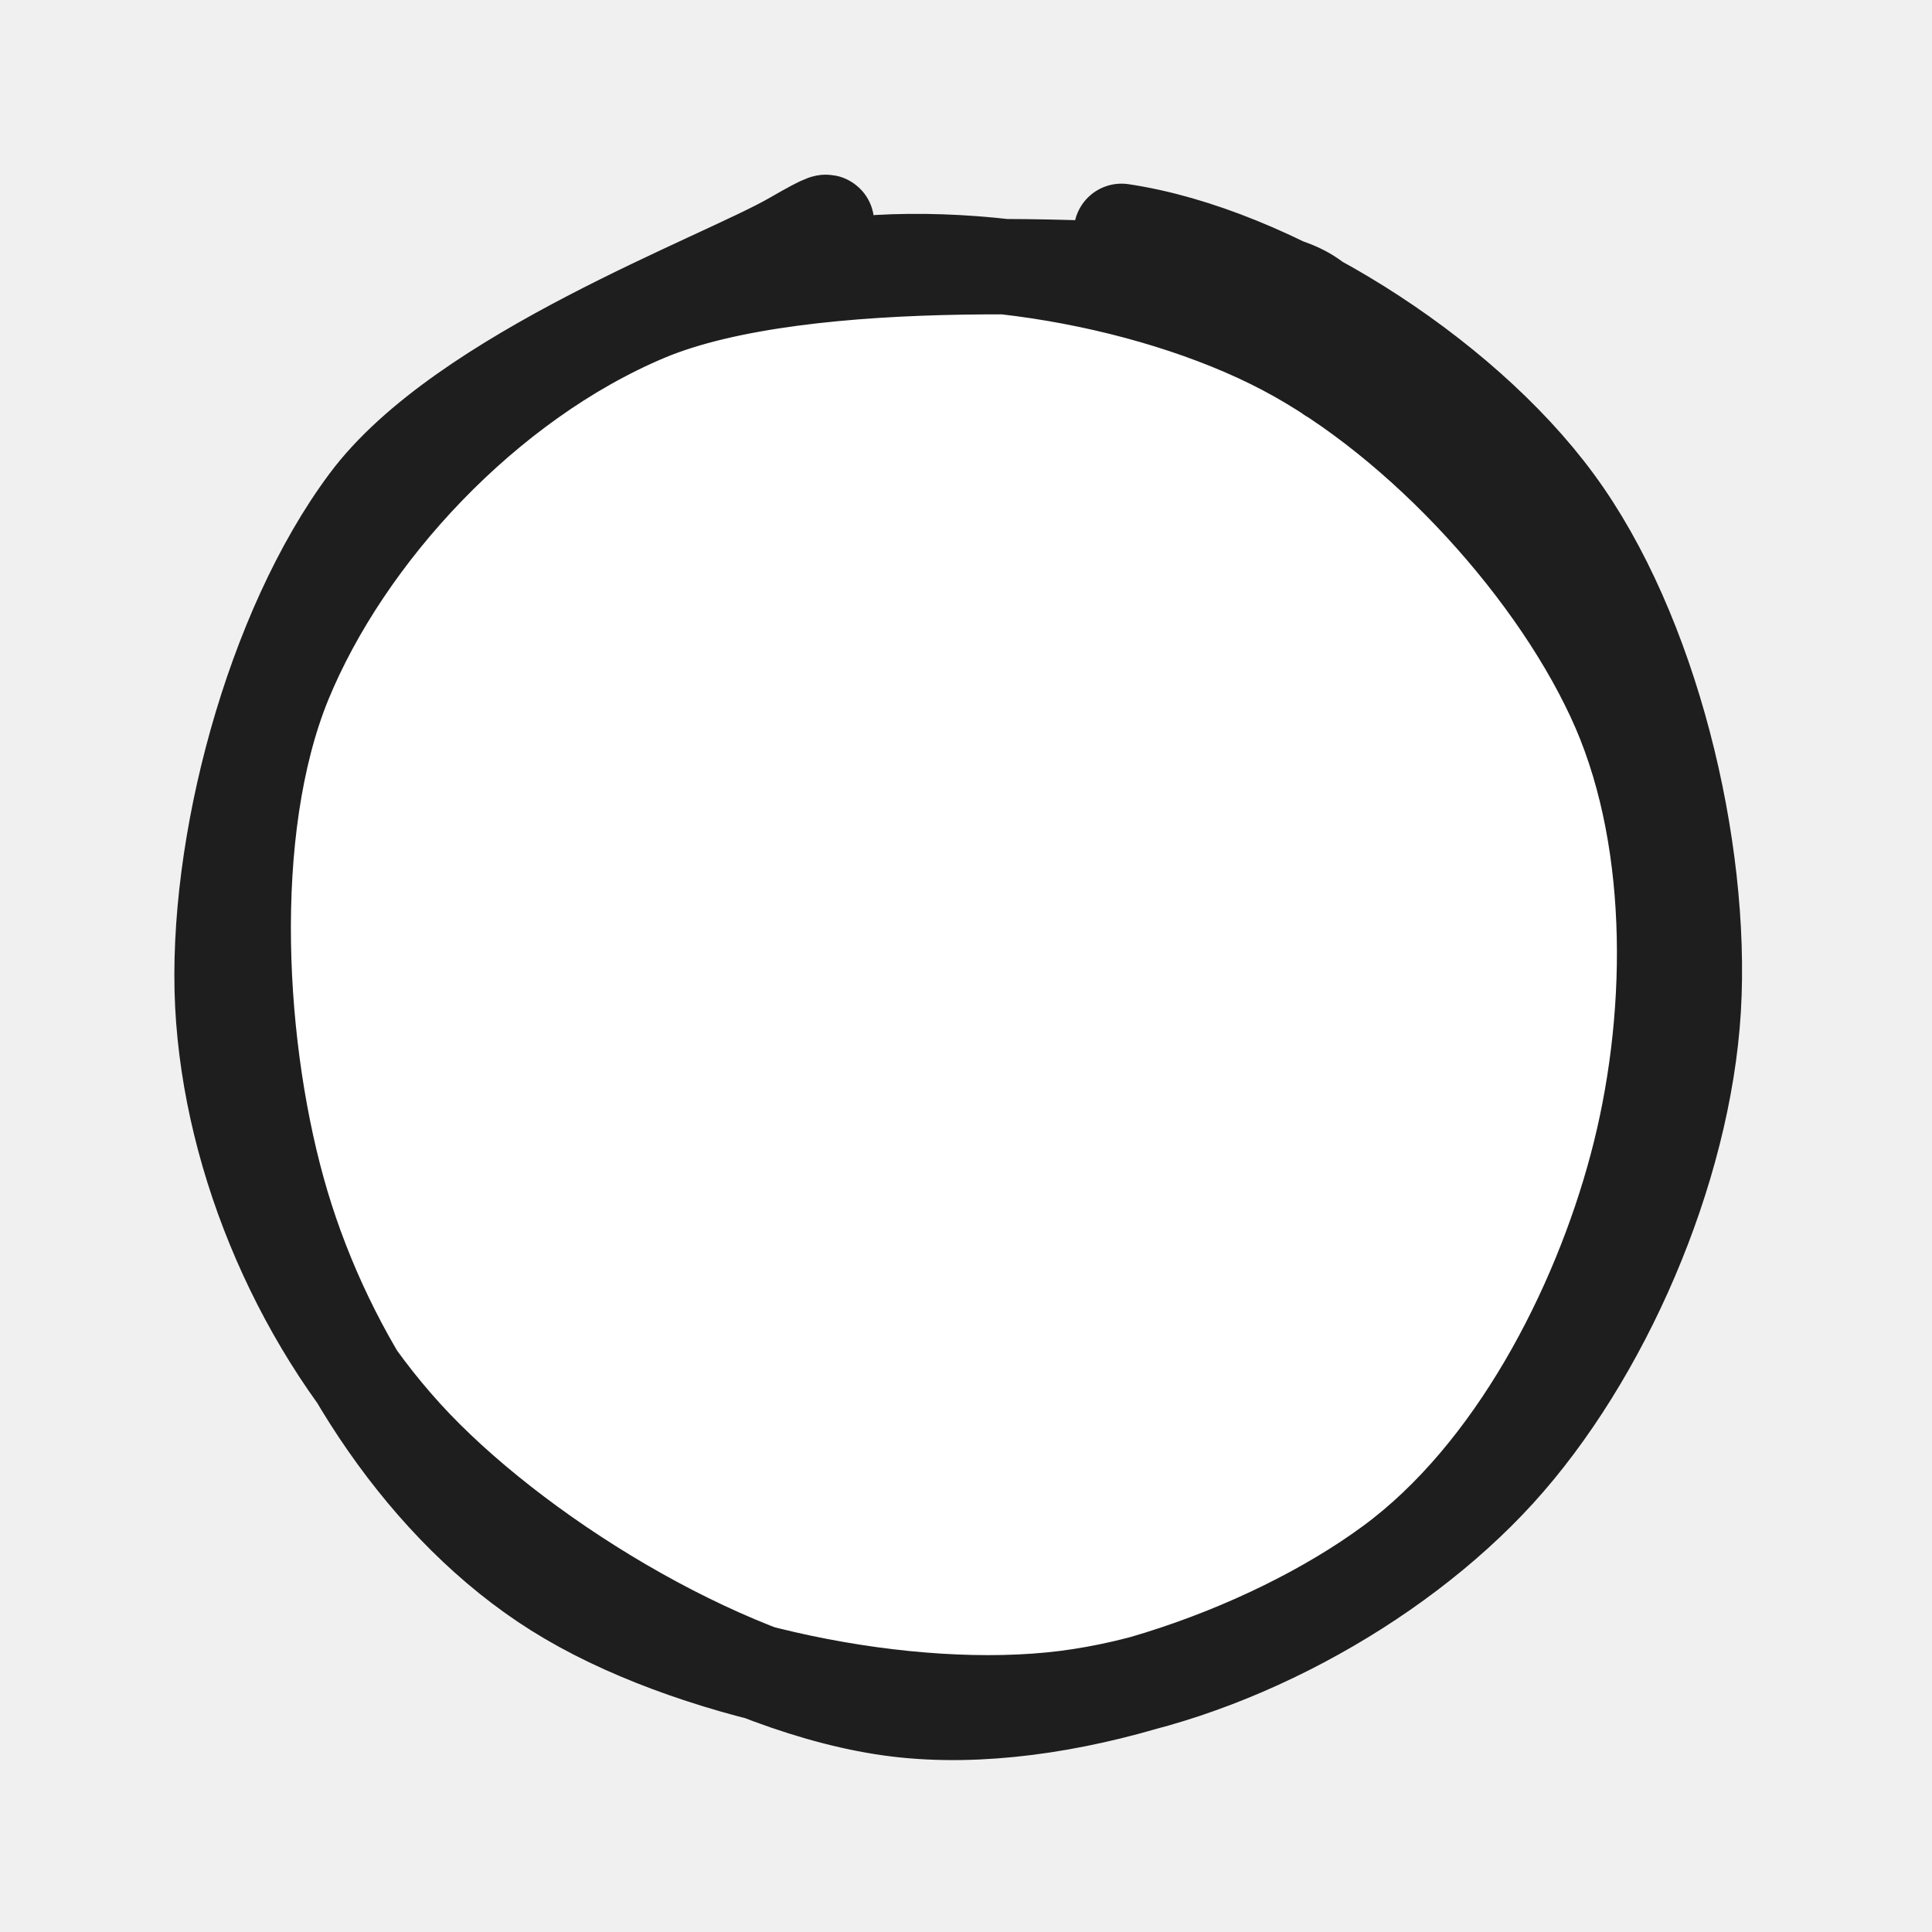
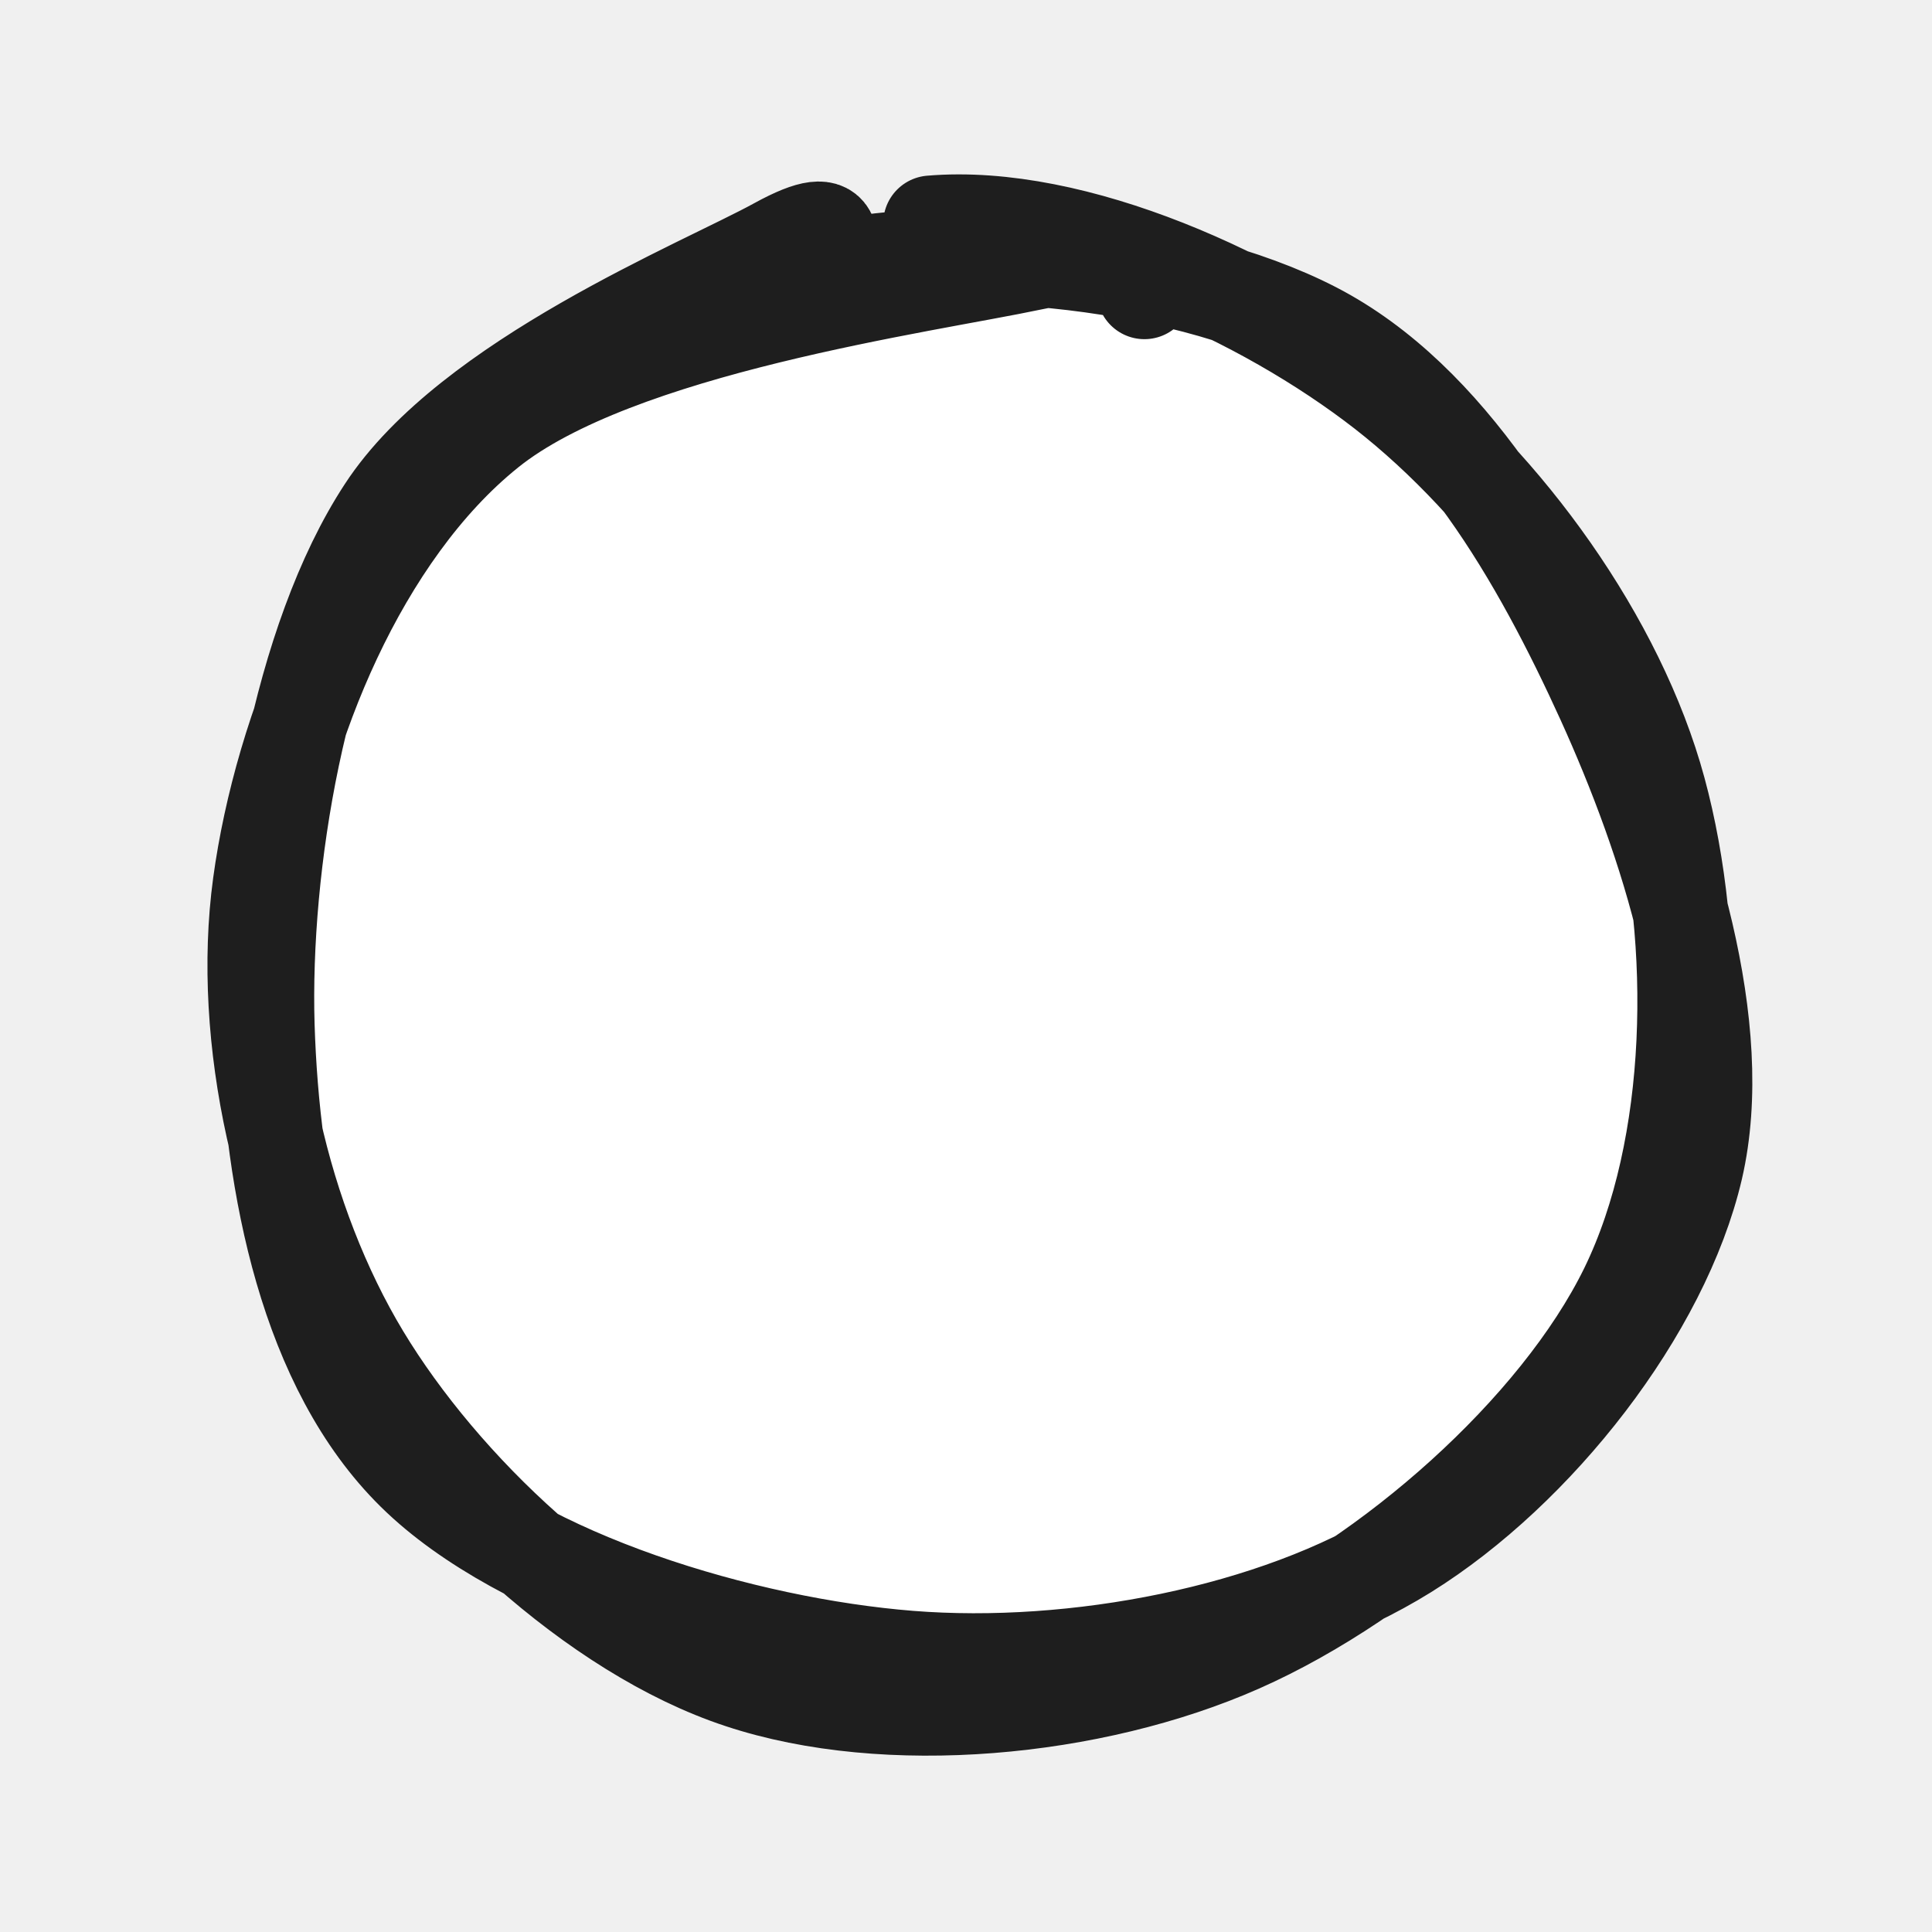
<svg xmlns="http://www.w3.org/2000/svg" version="1.1" viewBox="0 0 81 81" width="81" height="81">
  <defs>
    <style class="style-fonts">
      @font-face {
        font-family: "Virgil";
        src: url("https://excalidraw.com/Virgil.woff2");
      }
      @font-face {
        font-family: "Cascadia";
        src: url("https://excalidraw.com/Cascadia.woff2");
      }
    </style>
  </defs>
  <g stroke-linecap="round" transform="translate(10 10) rotate(0 30.5 30.5)">
-     <path d="M24.69 1.03 C30.52 -0.88, 38 -0.23, 43.75 2.55 C49.5 5.33, 56.7 11.7, 59.18 17.7 C61.66 23.69, 60.72 32.11, 58.65 38.51 C56.58 44.91, 52.2 52.36, 46.78 56.12 C41.36 59.88, 32.56 61.81, 26.15 61.05 C19.73 60.29, 12.64 56.34, 8.3 51.56 C3.95 46.78, 0.57 39.08, 0.09 32.38 C-0.4 25.68, 0.71 16.71, 5.39 11.37 C10.07 6.04, 23.63 2.26, 28.2 0.37 C32.76 -1.51, 32.95 -0.35, 32.78 0.06 M41.23 3.4 C47.54 5.45, 54.89 10.13, 58.33 15.43 C61.78 20.72, 63.39 28.8, 61.89 35.17 C60.38 41.54, 54.52 49.31, 49.3 53.66 C44.09 58.01, 37.3 61.42, 30.61 61.28 C23.92 61.15, 14.11 57.27, 9.17 52.87 C4.23 48.46, 1.77 41.02, 0.99 34.84 C0.21 28.66, 1.01 21.24, 4.5 15.79 C7.98 10.34, 15.95 4.63, 21.88 2.14 C27.81 -0.35, 36.75 0.69, 40.08 0.85 C43.4 1.01, 41.64 2.49, 41.83 3.1" stroke="none" stroke-width="0" fill="#ffffff" />
-     <path d="M37.02 -0.3 C43.26 0.63, 51.22 5.62, 55.21 11.06 C59.21 16.49, 61.39 25.54, 60.99 32.31 C60.58 39.08, 57.18 46.87, 52.8 51.68 C48.41 56.5, 41.26 60.37, 34.69 61.2 C28.11 62.03, 18.81 60.11, 13.34 56.67 C7.86 53.23, 3.72 46.88, 1.82 40.53 C-0.08 34.18, -0.63 24.82, 1.91 18.59 C4.46 12.37, 10.36 5.99, 17.08 3.16 C23.79 0.34, 37.43 1.23, 42.21 1.66 C47 2.09, 46.13 5.22, 45.8 5.74 M23.21 1.52 C29.12 0.09, 38.07 1.54, 43.85 4.58 C49.63 7.62, 55.43 14.03, 57.9 19.75 C60.36 25.47, 60.22 32.94, 58.62 38.92 C57.03 44.89, 53.49 51.8, 48.33 55.59 C43.17 59.39, 34.46 62.48, 27.65 61.66 C20.83 60.84, 12.14 55.59, 7.42 50.67 C2.71 45.75, -0.32 38.72, -0.66 32.12 C-0.99 25.51, 1.43 16.4, 5.42 11.05 C9.4 5.7, 20.27 1.76, 23.26 0.03 C26.26 -1.7, 23.49 0.23, 23.39 0.67" stroke="#1e1e1e" stroke-width="4" fill="none" />
+     <path d="M36.4 0.17 C42.57 0.7, 48.5 5.21, 52.77 10.35 C57.03 15.49, 61.75 24.35, 61.99 31.03 C62.24 37.72, 58.67 45.42, 54.24 50.46 C49.82 55.5, 41.92 60.07, 35.44 61.28 C28.97 62.48, 20.88 60.96, 15.4 57.68 C9.91 54.4, 4.93 47.75, 2.53 41.59 C0.14 35.44, -0.97 26.84, 1.04 20.76 C3.04 14.69, 8.13 8.26, 14.55 5.13 C20.97 2.01, 34.82 2.44, 39.56 2 C44.3 1.56, 43.15 2.23, 43 2.5 M45.69 5.09 C51.4 7.72, 55.48 12.71, 57.94 18.47 C60.41 24.23, 62.47 33.08, 60.5 39.65 C58.53 46.21, 52.02 54.41, 46.12 57.87 C40.21 61.33, 31.58 61.62, 25.06 60.42 C18.54 59.21, 11.04 55.4, 7 50.64 C2.97 45.88, 0.77 38.51, 0.84 31.84 C0.91 25.16, 3.36 15.98, 7.41 10.59 C11.46 5.2, 18.84 0.71, 25.13 -0.52 C31.41 -1.74, 41.76 2.28, 45.14 3.24 C48.52 4.21, 45.65 4.75, 45.43 5.28" stroke="none" stroke-width="0" fill="#ffffff" />
+     <path d="M29.03 -0.64 C35.03 -1.15, 42.94 2.44, 48.03 6.4 C53.11 10.36, 57.83 16.86, 59.53 23.13 C61.23 29.4, 61.14 38.06, 58.22 44.04 C55.3 50.01, 48.19 56.22, 41.99 58.96 C35.8 61.7, 27.18 62.5, 21.05 60.47 C14.91 58.45, 8.54 52.4, 5.19 46.84 C1.83 41.27, 0.04 33.53, 0.92 27.07 C1.8 20.6, 5.07 12.38, 10.47 8.04 C15.86 3.7, 28.7 1.98, 33.28 1.01 C37.87 0.05, 37.79 1.84, 37.98 2.22 M23.11 1.71 C29.19 -0.23, 39.41 0.88, 45.1 3.82 C50.79 6.76, 54.58 13.49, 57.25 19.36 C59.91 25.22, 62.46 33.04, 61.08 38.99 C59.69 44.94, 54.44 51.63, 48.95 55.05 C43.46 58.47, 35.06 60.08, 28.13 59.53 C21.2 58.98, 11.86 56.18, 7.37 51.75 C2.88 47.33, 1.4 39.72, 1.19 32.99 C0.99 26.26, 2.56 16.84, 6.13 11.39 C9.69 5.93, 19.46 1.99, 22.57 0.28 C25.68 -1.43, 24.55 0.61, 24.76 1.15" stroke="#1e1e1e" stroke-width="4" fill="none" />
  </g>
</svg>
